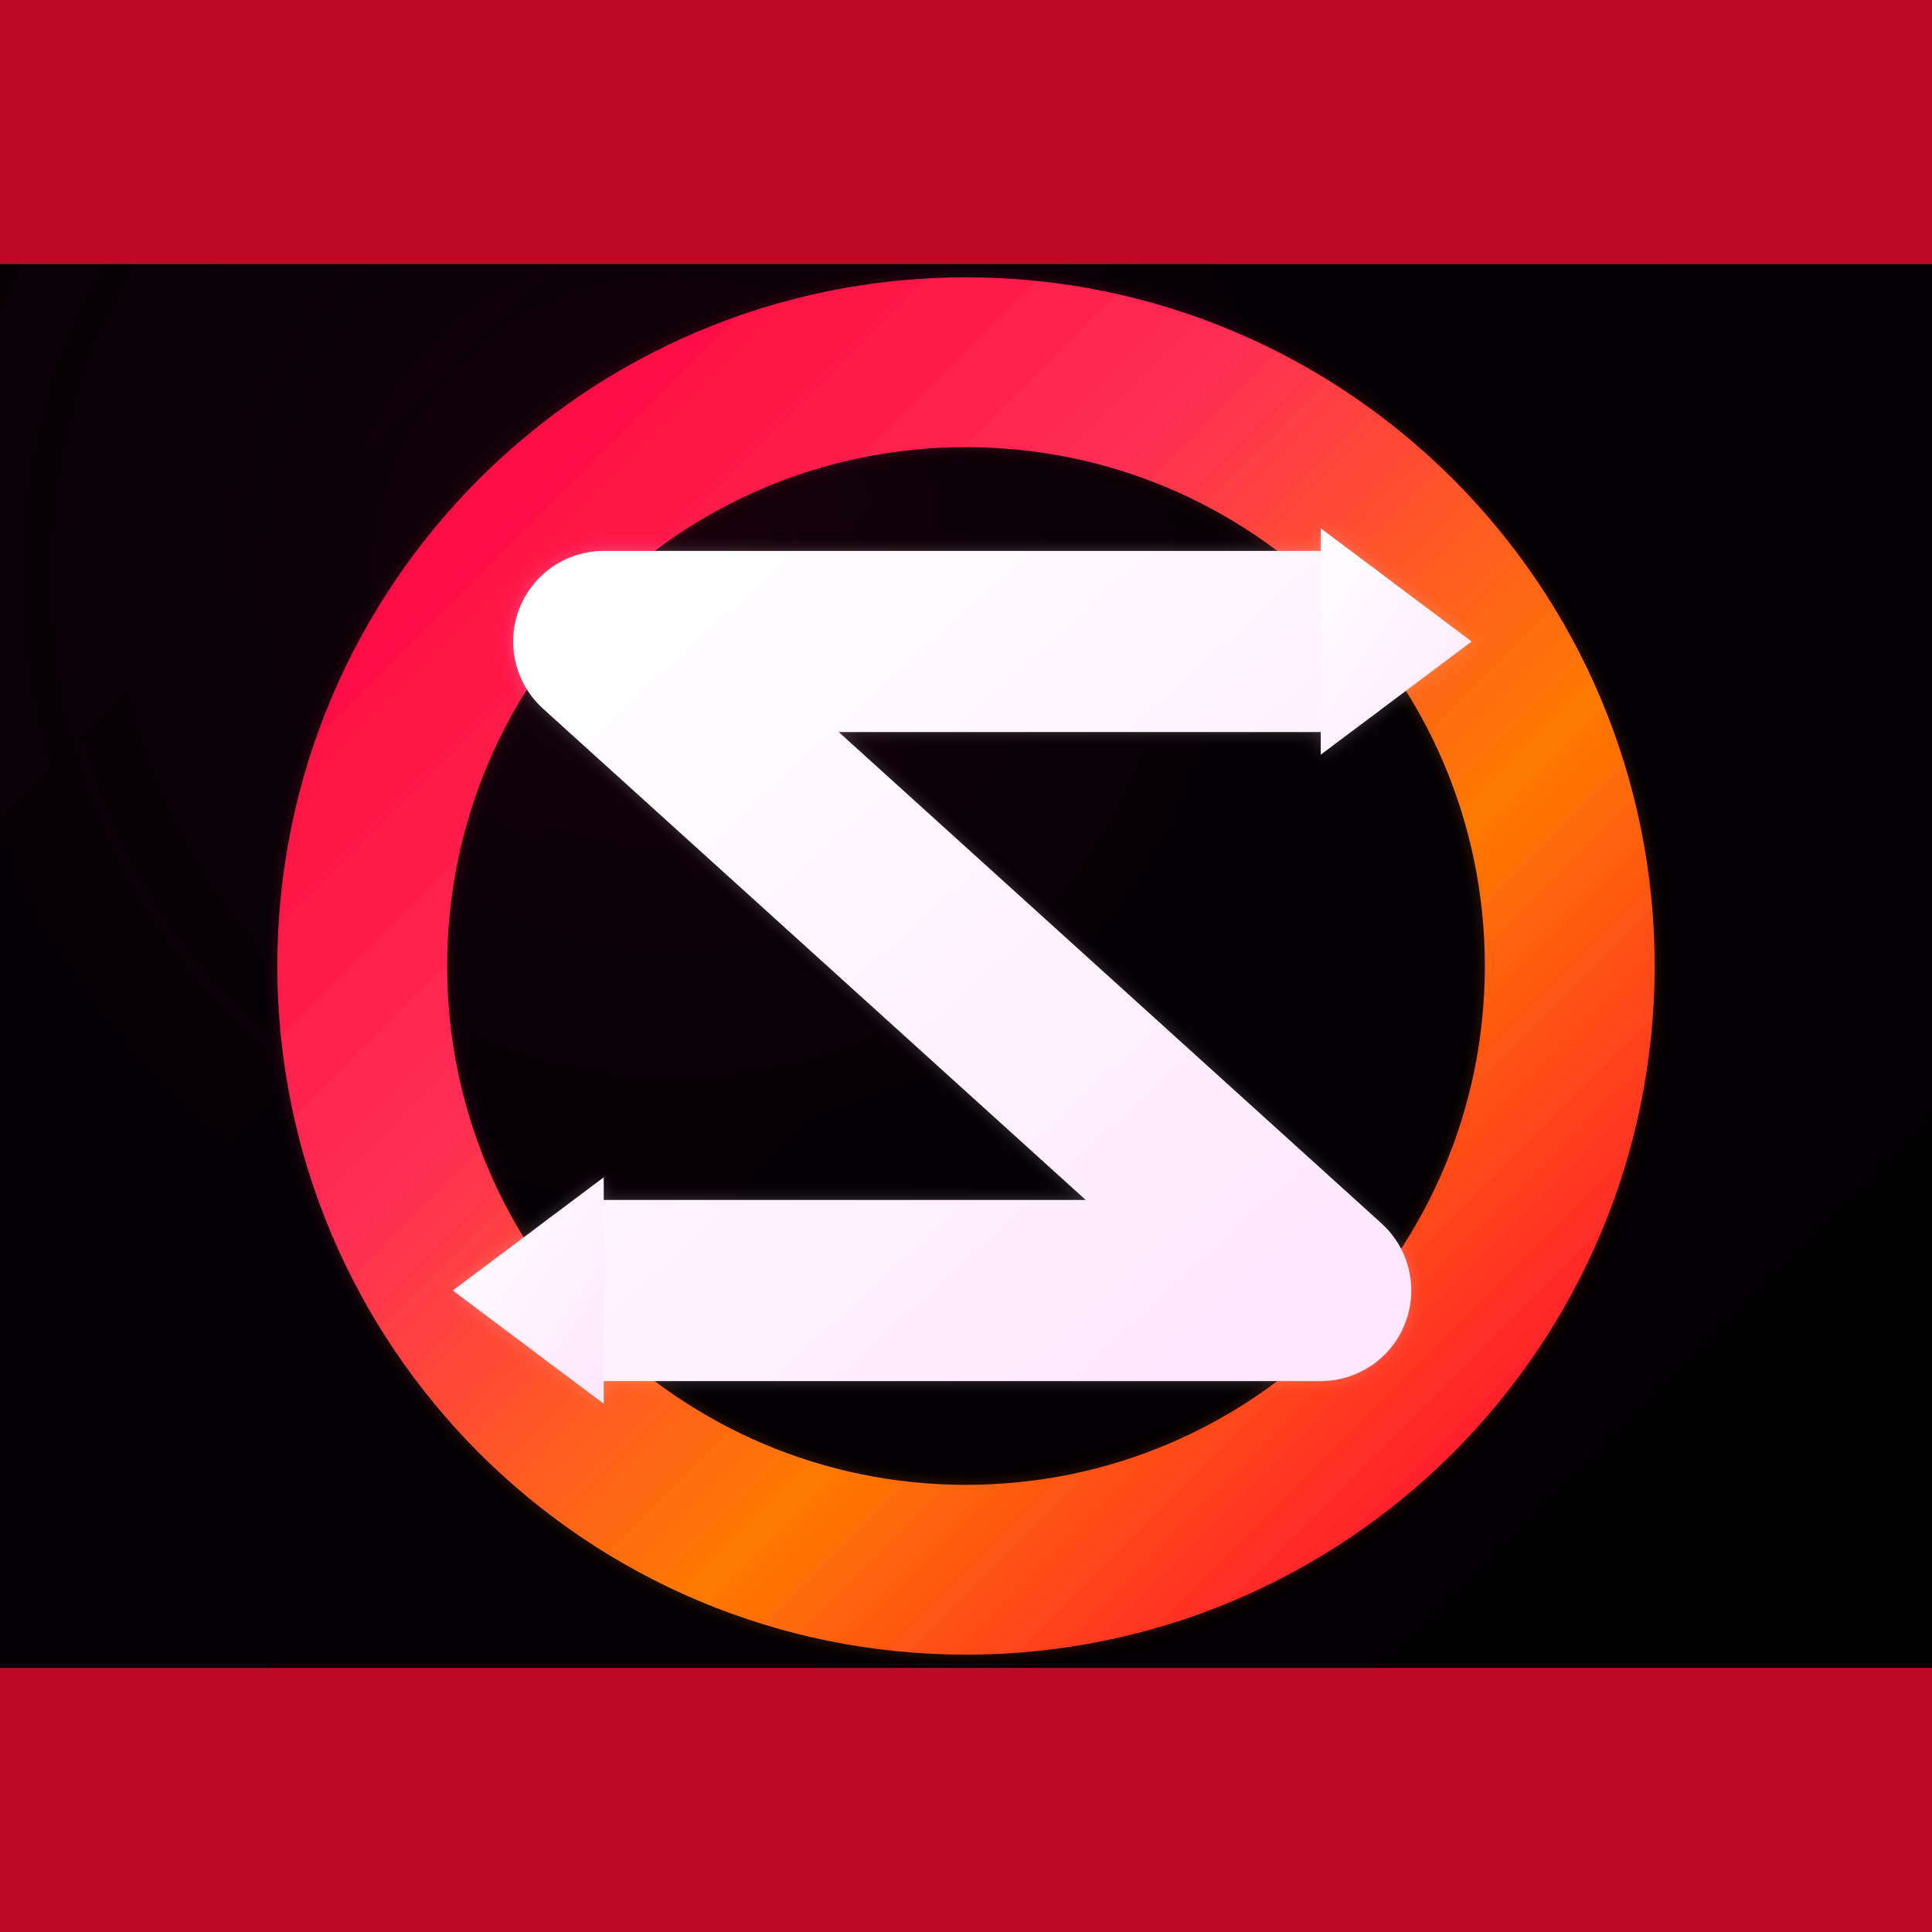
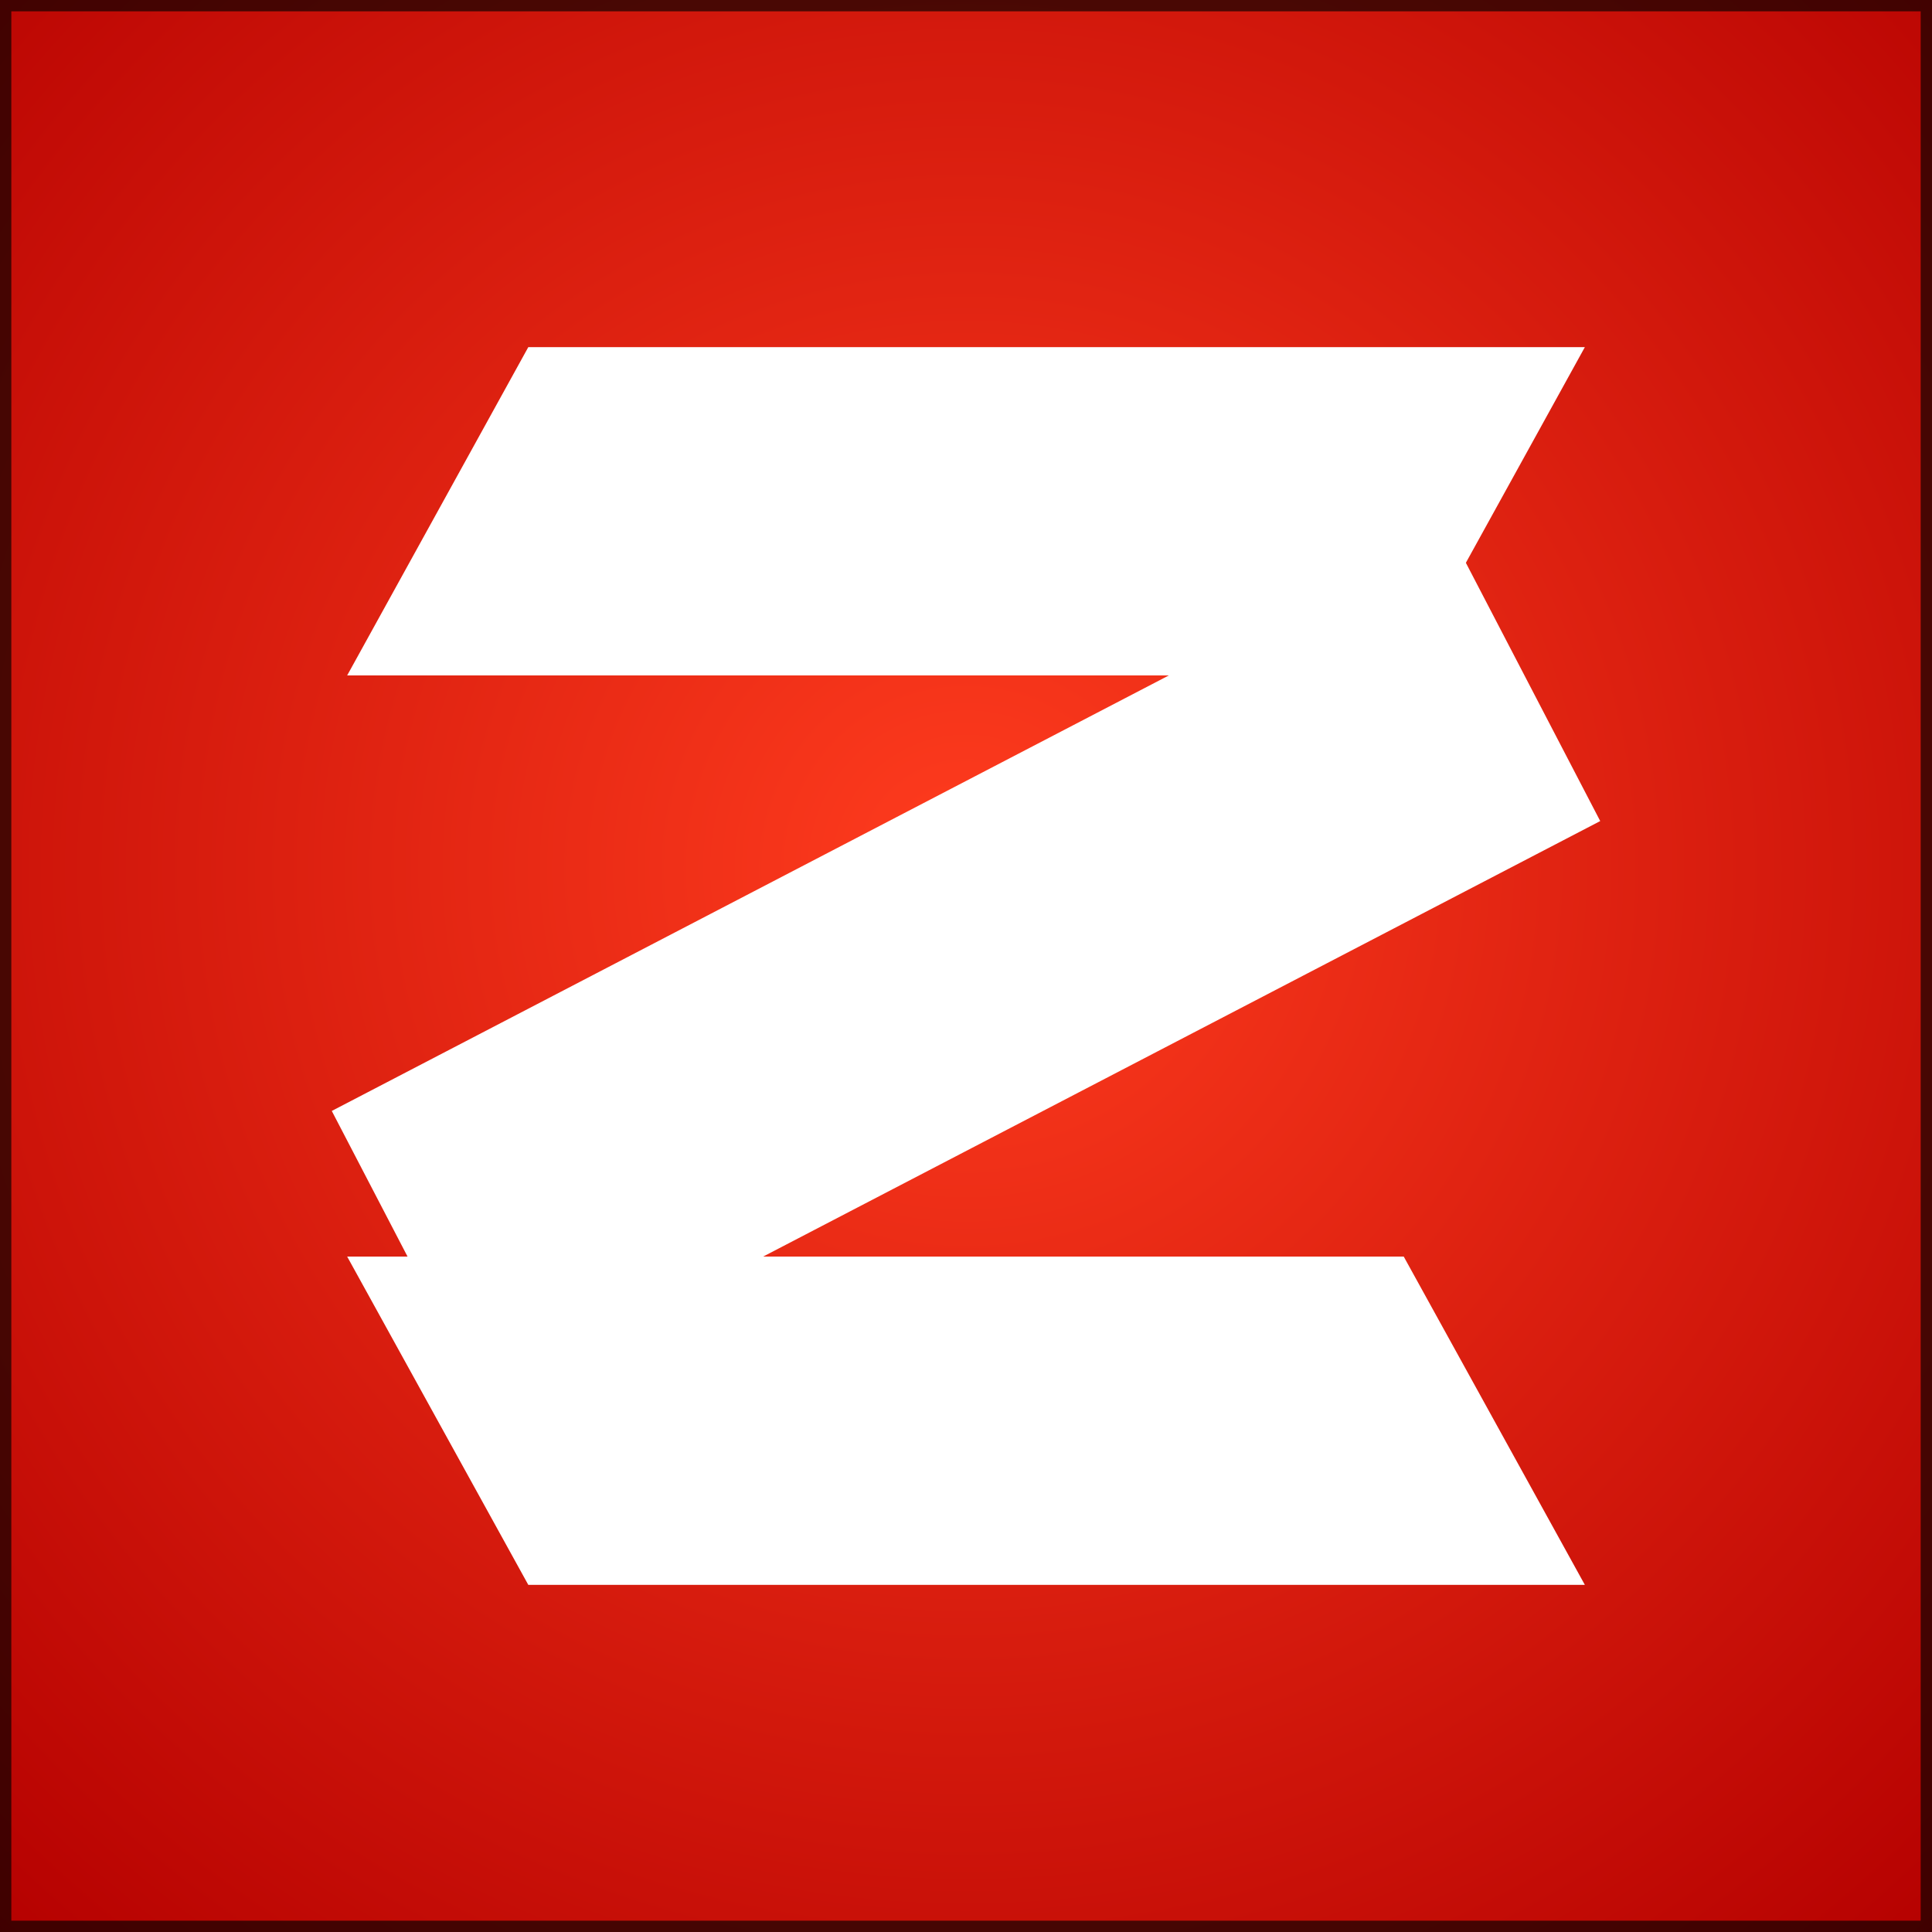
<svg xmlns="http://www.w3.org/2000/svg" width="1024" height="1024" viewBox="0 0 1024 1024">
  <defs>
-     <linearGradient id="bgGrad" x1="0" y1="0" x2="1" y2="1">
-       <stop offset="0%" stop-color="#070007" />
-       <stop offset="100%" stop-color="#000000" />
-     </linearGradient>
-     <radialGradient id="bgGlow" cx="35%" cy="30%" r="80%">
-       <stop offset="0%" stop-color="#3a0012" stop-opacity="0.35" />
-       <stop offset="55%" stop-color="#000000" stop-opacity="0" />
-       <stop offset="100%" stop-color="#000000" stop-opacity="0" />
+     <radialGradient id="bg" cx="50%" cy="45%" r="75%">
+       <stop offset="0%" stop-color="#ff3c1e" />
+       <stop offset="100%" stop-color="#b40000" />
    </radialGradient>
-     <linearGradient id="ringGrad" x1="0" y1="0" x2="1" y2="1">
-       <stop offset="0%" stop-color="#ff003d" />
-       <stop offset="35%" stop-color="#ff2d55" />
-       <stop offset="65%" stop-color="#ff7a00" />
-       <stop offset="100%" stop-color="#ff003d" />
-     </linearGradient>
-     <linearGradient id="glyphGrad" x1="0" y1="0" x2="1" y2="1">
-       <stop offset="0%" stop-color="#ffffff" />
-       <stop offset="100%" stop-color="#ffe7ff" />
-     </linearGradient>
-     <filter id="mildGlow" x="-15%" y="-15%" width="130%" height="130%">
-       <feGaussianBlur in="SourceGraphic" stdDeviation="4" result="blur" />
-       <feColorMatrix in="blur" type="matrix" values="1 0 0 0 0                 0 1 0 0 0                 0 0 1 0 0                 0 0 0 0.22 0" result="glow" />
-       <feMerge>
-         <feMergeNode in="glow" />
-         <feMergeNode in="SourceGraphic" />
-       </feMerge>
-     </filter>
  </defs>
-   <rect width="1024" height="1024" fill="url(#bgGrad)" />
-   <rect width="1024" height="1024" fill="url(#bgGlow)" />
-   <rect x="0" y="0" width="1024" height="140" fill="#be0a26" />
-   <rect x="0" y="884" width="1024" height="140" fill="#be0a26" />
-   <circle cx="512" cy="512" r="320" fill="none" stroke="url(#ringGrad)" stroke-width="90" filter="url(#mildGlow)" />
-   <g filter="url(#mildGlow)">
-     <path d="M320 684 L700 684 L320 340 L700 340" fill="none" stroke="url(#glyphGrad)" stroke-width="96" stroke-linecap="round" stroke-linejoin="round" />
-     <polygon points="320,624 240,684 320,744" fill="url(#glyphGrad)" />
-     <polygon points="700,280 780,340 700,400" fill="url(#glyphGrad)" />
-   </g>
+   <rect x="0" y="0" width="1024" height="1024" fill="url(#bg)" />
+   <rect x="1" y="1" width="1022" height="1022" fill="none" stroke="#000000" stroke-opacity="0.65" stroke-width="10" />
+   <polygon points="280.00,184.00 840.00,184.00 744.00,358.00 184.00,358.00" fill="#ffffff" />
+   <polygon points="184.00,666.00 744.00,666.00 840.00,840.00 280.00,840.00" fill="#ffffff" />
+   <polygon points="767.85,280.82 848.15,435.18 256.15,743.18 175.85,588.82" fill="#ffffff" />
</svg>
